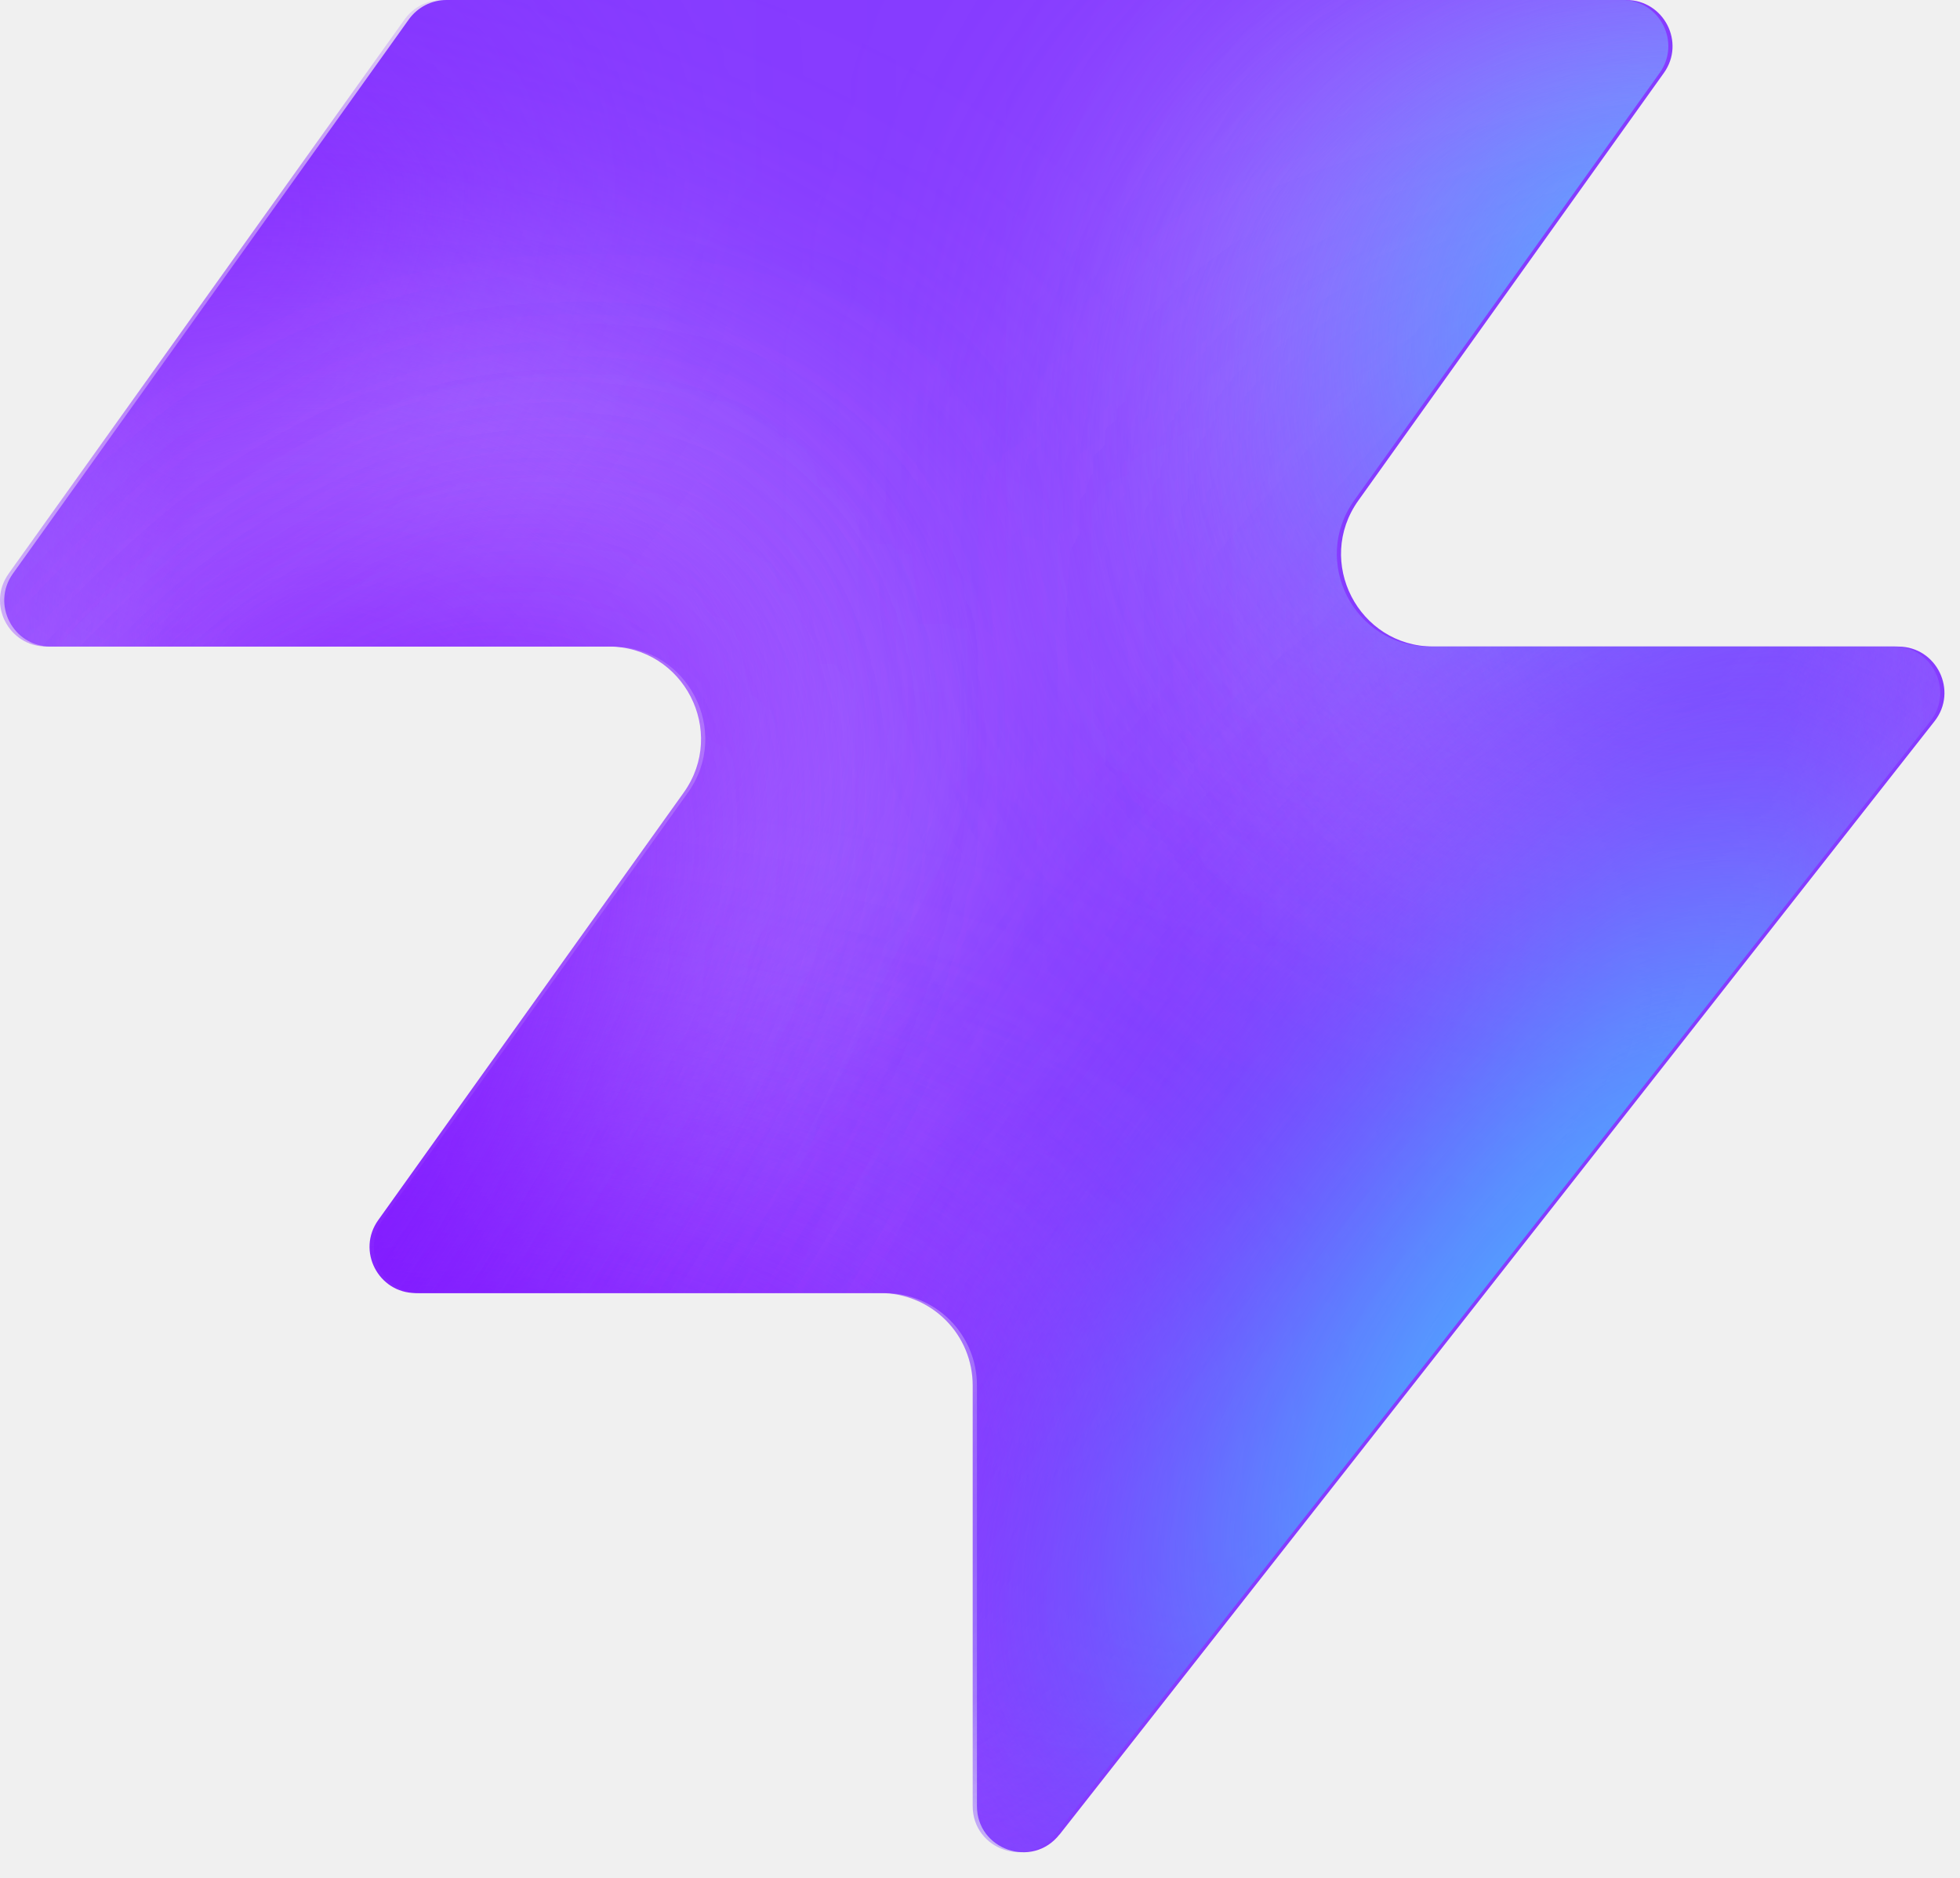
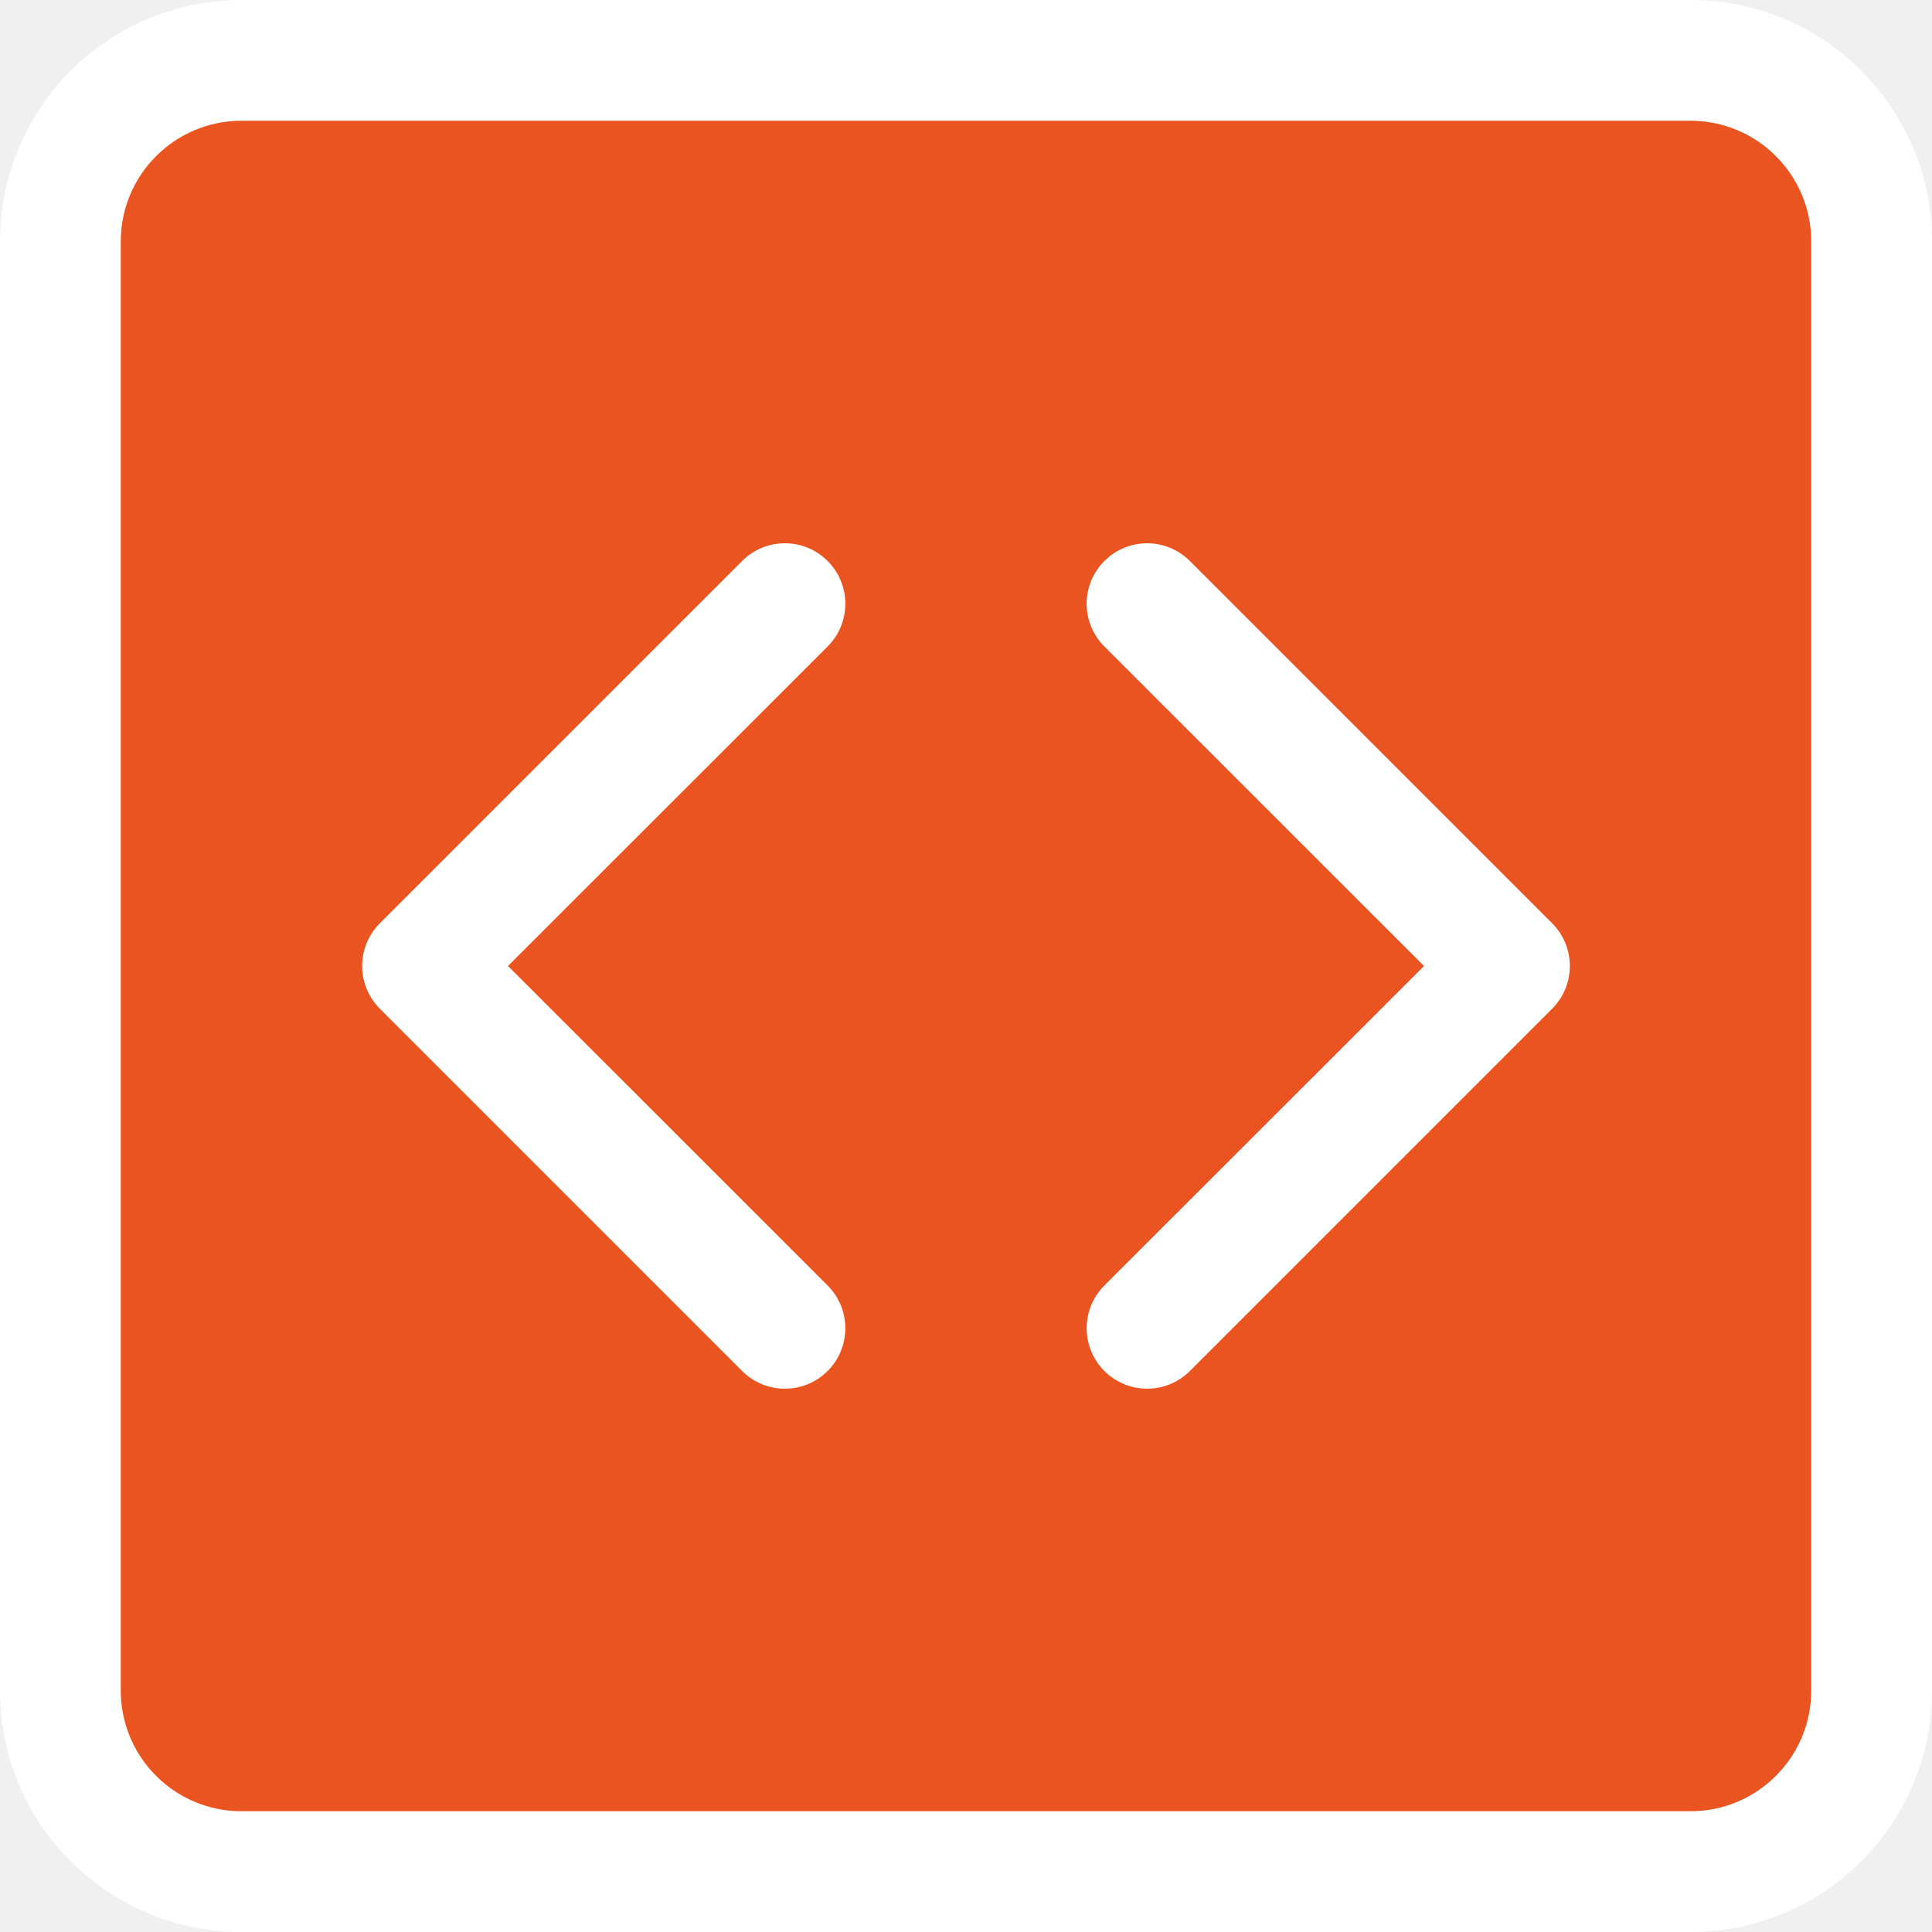
- <svg xmlns="http://www.w3.org/2000/svg" width="48" height="46" fill="none" viewBox="0 0 48 46">
-   <path fill="#863bff" d="M25.946 44.938c-.664.845-2.021.375-2.021-.698V33.937a2.26 2.26 0 0 0-2.262-2.262H10.287c-.92 0-1.456-1.04-.92-1.788l7.48-10.471c1.07-1.497 0-3.578-1.842-3.578H1.237c-.92 0-1.456-1.04-.92-1.788L10.013.474c.214-.297.556-.474.92-.474h28.894c.92 0 1.456 1.04.92 1.788l-7.48 10.471c-1.07 1.498 0 3.579 1.842 3.579h11.377c.943 0 1.473 1.088.89 1.83L25.947 44.94z" style="fill:#863bff;fill:color(display-p3 .525 .23 1);fill-opacity:1" />
-   <mask id="a" width="48" height="46" x="0" y="0" maskUnits="userSpaceOnUse" style="mask-type:alpha">
-     <path fill="#000" d="M25.842 44.938c-.664.844-2.021.375-2.021-.698V33.937a2.26 2.26 0 0 0-2.262-2.262H10.183c-.92 0-1.456-1.04-.92-1.788l7.48-10.471c1.07-1.498 0-3.579-1.842-3.579H1.133c-.92 0-1.456-1.04-.92-1.787L9.91.473c.214-.297.556-.474.92-.474h28.894c.92 0 1.456 1.04.92 1.788l-7.48 10.471c-1.07 1.498 0 3.578 1.842 3.578h11.377c.943 0 1.473 1.088.89 1.832L25.843 44.94z" style="fill:#000;fill-opacity:1" />
-   </mask>
-   <g mask="url(#a)">
-     <g filter="url(#b)">
-       <ellipse cx="5.508" cy="14.704" fill="#ede6ff" rx="5.508" ry="14.704" style="fill:#ede6ff;fill:color(display-p3 .927 .903 1);fill-opacity:1" transform="matrix(.00324 1 1 -.00324 -4.47 31.516)" />
-     </g>
-     <g filter="url(#c)">
-       <ellipse cx="10.399" cy="29.851" fill="#ede6ff" rx="10.399" ry="29.851" style="fill:#ede6ff;fill:color(display-p3 .927 .903 1);fill-opacity:1" transform="matrix(.00324 1 1 -.00324 -39.328 7.883)" />
-     </g>
-     <g filter="url(#d)">
-       <ellipse cx="5.508" cy="30.487" fill="#7e14ff" rx="5.508" ry="30.487" style="fill:#7e14ff;fill:color(display-p3 .492 .077 1);fill-opacity:1" transform="rotate(89.814 -25.913 -14.639)scale(1 -1)" />
-     </g>
-     <g filter="url(#e)">
-       <ellipse cx="5.508" cy="30.599" fill="#7e14ff" rx="5.508" ry="30.599" style="fill:#7e14ff;fill:color(display-p3 .492 .077 1);fill-opacity:1" transform="rotate(89.814 -32.644 -3.334)scale(1 -1)" />
-     </g>
-     <g filter="url(#f)">
-       <ellipse cx="5.508" cy="30.599" fill="#7e14ff" rx="5.508" ry="30.599" style="fill:#7e14ff;fill:color(display-p3 .492 .077 1);fill-opacity:1" transform="matrix(.00324 1 1 -.00324 -34.34 30.47)" />
-     </g>
-     <g filter="url(#g)">
-       <ellipse cx="14.072" cy="22.078" fill="#ede6ff" rx="14.072" ry="22.078" style="fill:#ede6ff;fill:color(display-p3 .927 .903 1);fill-opacity:1" transform="rotate(93.35 24.506 48.493)scale(-1 1)" />
-     </g>
-     <g filter="url(#h)">
-       <ellipse cx="3.47" cy="21.501" fill="#7e14ff" rx="3.47" ry="21.501" style="fill:#7e14ff;fill:color(display-p3 .492 .077 1);fill-opacity:1" transform="rotate(89.009 28.708 47.59)scale(-1 1)" />
-     </g>
-     <g filter="url(#i)">
-       <ellipse cx="3.47" cy="21.501" fill="#7e14ff" rx="3.47" ry="21.501" style="fill:#7e14ff;fill:color(display-p3 .492 .077 1);fill-opacity:1" transform="rotate(89.009 28.708 47.59)scale(-1 1)" />
-     </g>
-     <g filter="url(#j)">
-       <ellipse cx=".387" cy="8.972" fill="#7e14ff" rx="4.407" ry="29.108" style="fill:#7e14ff;fill:color(display-p3 .492 .077 1);fill-opacity:1" transform="rotate(39.51 .387 8.972)" />
-     </g>
-     <g filter="url(#k)">
-       <ellipse cx="47.523" cy="-6.092" fill="#7e14ff" rx="4.407" ry="29.108" style="fill:#7e14ff;fill:color(display-p3 .492 .077 1);fill-opacity:1" transform="rotate(37.892 47.523 -6.092)" />
-     </g>
-     <g filter="url(#l)">
-       <ellipse cx="41.412" cy="6.333" fill="#47bfff" rx="5.971" ry="9.665" style="fill:#47bfff;fill:color(display-p3 .28 .748 1);fill-opacity:1" transform="rotate(37.892 41.412 6.333)" />
-     </g>
-     <g filter="url(#m)">
-       <ellipse cx="-1.879" cy="38.332" fill="#7e14ff" rx="4.407" ry="29.108" style="fill:#7e14ff;fill:color(display-p3 .492 .077 1);fill-opacity:1" transform="rotate(37.892 -1.88 38.332)" />
-     </g>
-     <g filter="url(#n)">
-       <ellipse cx="-1.879" cy="38.332" fill="#7e14ff" rx="4.407" ry="29.108" style="fill:#7e14ff;fill:color(display-p3 .492 .077 1);fill-opacity:1" transform="rotate(37.892 -1.88 38.332)" />
-     </g>
-     <g filter="url(#o)">
-       <ellipse cx="35.651" cy="29.907" fill="#7e14ff" rx="4.407" ry="29.108" style="fill:#7e14ff;fill:color(display-p3 .492 .077 1);fill-opacity:1" transform="rotate(37.892 35.651 29.907)" />
-     </g>
-     <g filter="url(#p)">
-       <ellipse cx="38.418" cy="32.4" fill="#47bfff" rx="5.971" ry="15.297" style="fill:#47bfff;fill:color(display-p3 .28 .748 1);fill-opacity:1" transform="rotate(37.892 38.418 32.4)" />
-     </g>
-   </g>
-   <defs>
-     <filter id="b" width="60.045" height="41.654" x="-19.77" y="16.149" color-interpolation-filters="sRGB" filterUnits="userSpaceOnUse">
-       <feFlood flood-opacity="0" result="BackgroundImageFix" />
-       <feBlend in="SourceGraphic" in2="BackgroundImageFix" result="shape" />
-       <feGaussianBlur result="effect1_foregroundBlur_2002_17158" stdDeviation="7.659" />
-     </filter>
-     <filter id="c" width="90.34" height="51.437" x="-54.613" y="-7.533" color-interpolation-filters="sRGB" filterUnits="userSpaceOnUse">
-       <feFlood flood-opacity="0" result="BackgroundImageFix" />
-       <feBlend in="SourceGraphic" in2="BackgroundImageFix" result="shape" />
-       <feGaussianBlur result="effect1_foregroundBlur_2002_17158" stdDeviation="7.659" />
-     </filter>
-     <filter id="d" width="79.355" height="29.4" x="-49.64" y="2.03" color-interpolation-filters="sRGB" filterUnits="userSpaceOnUse">
-       <feFlood flood-opacity="0" result="BackgroundImageFix" />
-       <feBlend in="SourceGraphic" in2="BackgroundImageFix" result="shape" />
-       <feGaussianBlur result="effect1_foregroundBlur_2002_17158" stdDeviation="4.596" />
-     </filter>
-     <filter id="e" width="79.579" height="29.4" x="-45.045" y="20.029" color-interpolation-filters="sRGB" filterUnits="userSpaceOnUse">
-       <feFlood flood-opacity="0" result="BackgroundImageFix" />
-       <feBlend in="SourceGraphic" in2="BackgroundImageFix" result="shape" />
-       <feGaussianBlur result="effect1_foregroundBlur_2002_17158" stdDeviation="4.596" />
-     </filter>
-     <filter id="f" width="79.579" height="29.4" x="-43.513" y="21.178" color-interpolation-filters="sRGB" filterUnits="userSpaceOnUse">
-       <feFlood flood-opacity="0" result="BackgroundImageFix" />
-       <feBlend in="SourceGraphic" in2="BackgroundImageFix" result="shape" />
-       <feGaussianBlur result="effect1_foregroundBlur_2002_17158" stdDeviation="4.596" />
-     </filter>
-     <filter id="g" width="74.749" height="58.852" x="15.756" y="-17.901" color-interpolation-filters="sRGB" filterUnits="userSpaceOnUse">
-       <feFlood flood-opacity="0" result="BackgroundImageFix" />
-       <feBlend in="SourceGraphic" in2="BackgroundImageFix" result="shape" />
-       <feGaussianBlur result="effect1_foregroundBlur_2002_17158" stdDeviation="7.659" />
-     </filter>
-     <filter id="h" width="61.377" height="25.362" x="23.548" y="2.284" color-interpolation-filters="sRGB" filterUnits="userSpaceOnUse">
-       <feFlood flood-opacity="0" result="BackgroundImageFix" />
-       <feBlend in="SourceGraphic" in2="BackgroundImageFix" result="shape" />
-       <feGaussianBlur result="effect1_foregroundBlur_2002_17158" stdDeviation="4.596" />
-     </filter>
-     <filter id="i" width="61.377" height="25.362" x="23.548" y="2.284" color-interpolation-filters="sRGB" filterUnits="userSpaceOnUse">
-       <feFlood flood-opacity="0" result="BackgroundImageFix" />
-       <feBlend in="SourceGraphic" in2="BackgroundImageFix" result="shape" />
-       <feGaussianBlur result="effect1_foregroundBlur_2002_17158" stdDeviation="4.596" />
-     </filter>
-     <filter id="j" width="56.045" height="63.649" x="-27.636" y="-22.853" color-interpolation-filters="sRGB" filterUnits="userSpaceOnUse">
-       <feFlood flood-opacity="0" result="BackgroundImageFix" />
-       <feBlend in="SourceGraphic" in2="BackgroundImageFix" result="shape" />
-       <feGaussianBlur result="effect1_foregroundBlur_2002_17158" stdDeviation="4.596" />
-     </filter>
-     <filter id="k" width="54.814" height="64.646" x="20.116" y="-38.415" color-interpolation-filters="sRGB" filterUnits="userSpaceOnUse">
-       <feFlood flood-opacity="0" result="BackgroundImageFix" />
-       <feBlend in="SourceGraphic" in2="BackgroundImageFix" result="shape" />
-       <feGaussianBlur result="effect1_foregroundBlur_2002_17158" stdDeviation="4.596" />
-     </filter>
-     <filter id="l" width="33.541" height="35.313" x="24.641" y="-11.323" color-interpolation-filters="sRGB" filterUnits="userSpaceOnUse">
-       <feFlood flood-opacity="0" result="BackgroundImageFix" />
-       <feBlend in="SourceGraphic" in2="BackgroundImageFix" result="shape" />
-       <feGaussianBlur result="effect1_foregroundBlur_2002_17158" stdDeviation="4.596" />
-     </filter>
-     <filter id="m" width="54.814" height="64.646" x="-29.286" y="6.009" color-interpolation-filters="sRGB" filterUnits="userSpaceOnUse">
-       <feFlood flood-opacity="0" result="BackgroundImageFix" />
-       <feBlend in="SourceGraphic" in2="BackgroundImageFix" result="shape" />
-       <feGaussianBlur result="effect1_foregroundBlur_2002_17158" stdDeviation="4.596" />
-     </filter>
-     <filter id="n" width="54.814" height="64.646" x="-29.286" y="6.009" color-interpolation-filters="sRGB" filterUnits="userSpaceOnUse">
-       <feFlood flood-opacity="0" result="BackgroundImageFix" />
-       <feBlend in="SourceGraphic" in2="BackgroundImageFix" result="shape" />
-       <feGaussianBlur result="effect1_foregroundBlur_2002_17158" stdDeviation="4.596" />
-     </filter>
-     <filter id="o" width="54.814" height="64.646" x="8.244" y="-2.416" color-interpolation-filters="sRGB" filterUnits="userSpaceOnUse">
-       <feFlood flood-opacity="0" result="BackgroundImageFix" />
-       <feBlend in="SourceGraphic" in2="BackgroundImageFix" result="shape" />
-       <feGaussianBlur result="effect1_foregroundBlur_2002_17158" stdDeviation="4.596" />
-     </filter>
-     <filter id="p" width="39.409" height="43.623" x="18.713" y="10.588" color-interpolation-filters="sRGB" filterUnits="userSpaceOnUse">
-       <feFlood flood-opacity="0" result="BackgroundImageFix" />
-       <feBlend in="SourceGraphic" in2="BackgroundImageFix" result="shape" />
-       <feGaussianBlur result="effect1_foregroundBlur_2002_17158" stdDeviation="4.596" />
-     </filter>
-   </defs>
+ <svg xmlns="http://www.w3.org/2000/svg" viewBox="0 0 16 16">
+   <rect width="16" height="16" rx="3" fill="#E95420" />
+   <path fill="#ffffff" d="M14 1a1 1 0 0 1 1 1v12a1 1 0 0 1-1 1H2a1 1 0 0 1-1-1V2a1 1 0 0 1 1-1zM2 0a2 2 0 0 0-2 2v12a2 2 0 0 0 2 2h12a2 2 0 0 0 2-2V2a2 2 0 0 0-2-2z" />
+   <path fill="#ffffff" d="M6.854 4.646a.5.5 0 0 1 0 .708L4.207 8l2.647 2.646a.5.5 0 0 1-.708.708l-3-3a.5.5 0 0 1 0-.708l3-3a.5.5 0 0 1 .708 0m2.292 0a.5.5 0 0 0 0 .708L11.793 8l-2.647 2.646a.5.5 0 0 0 .708.708l3-3a.5.5 0 0 0 0-.708l-3-3a.5.5 0 0 0-.708 0" />
</svg>
